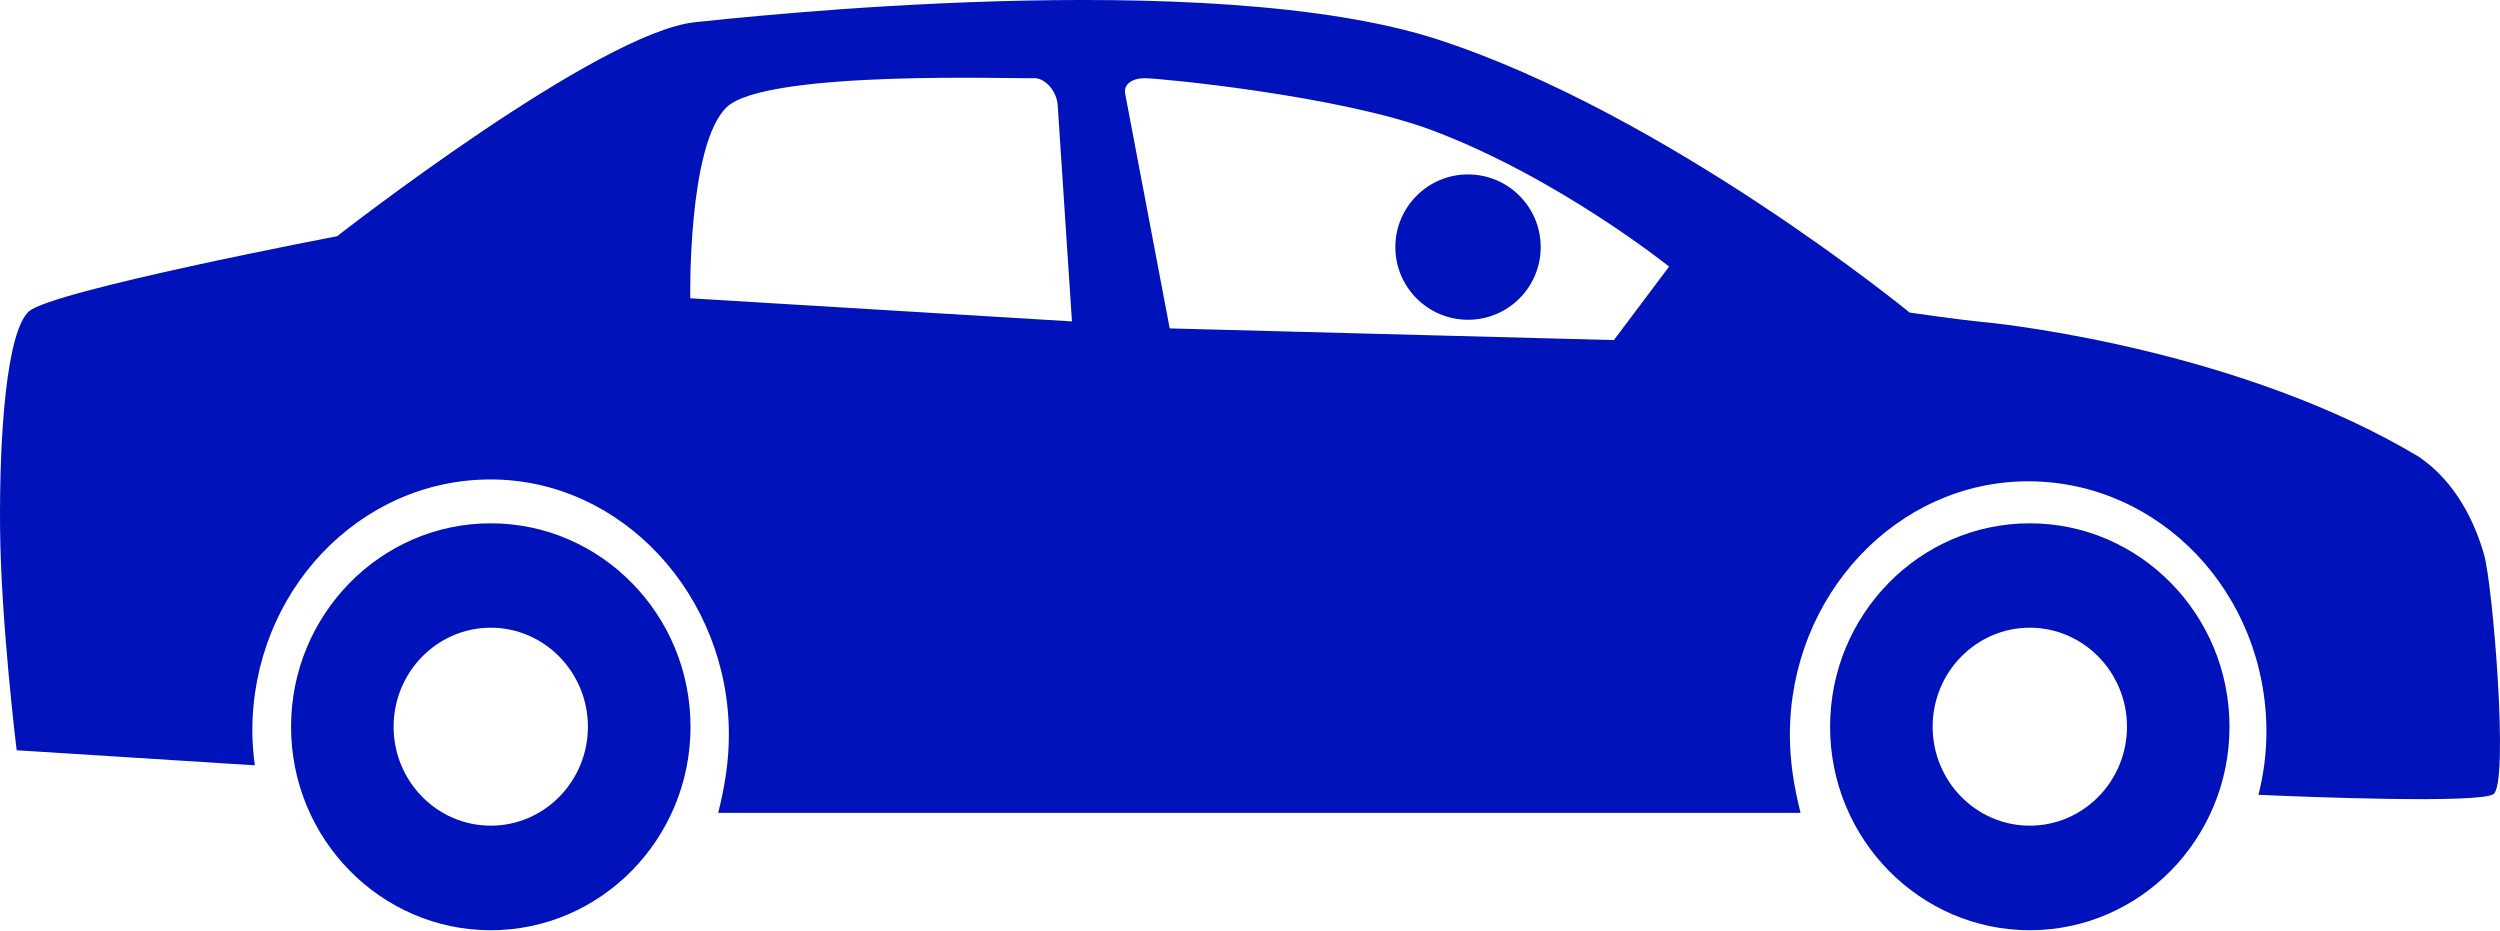
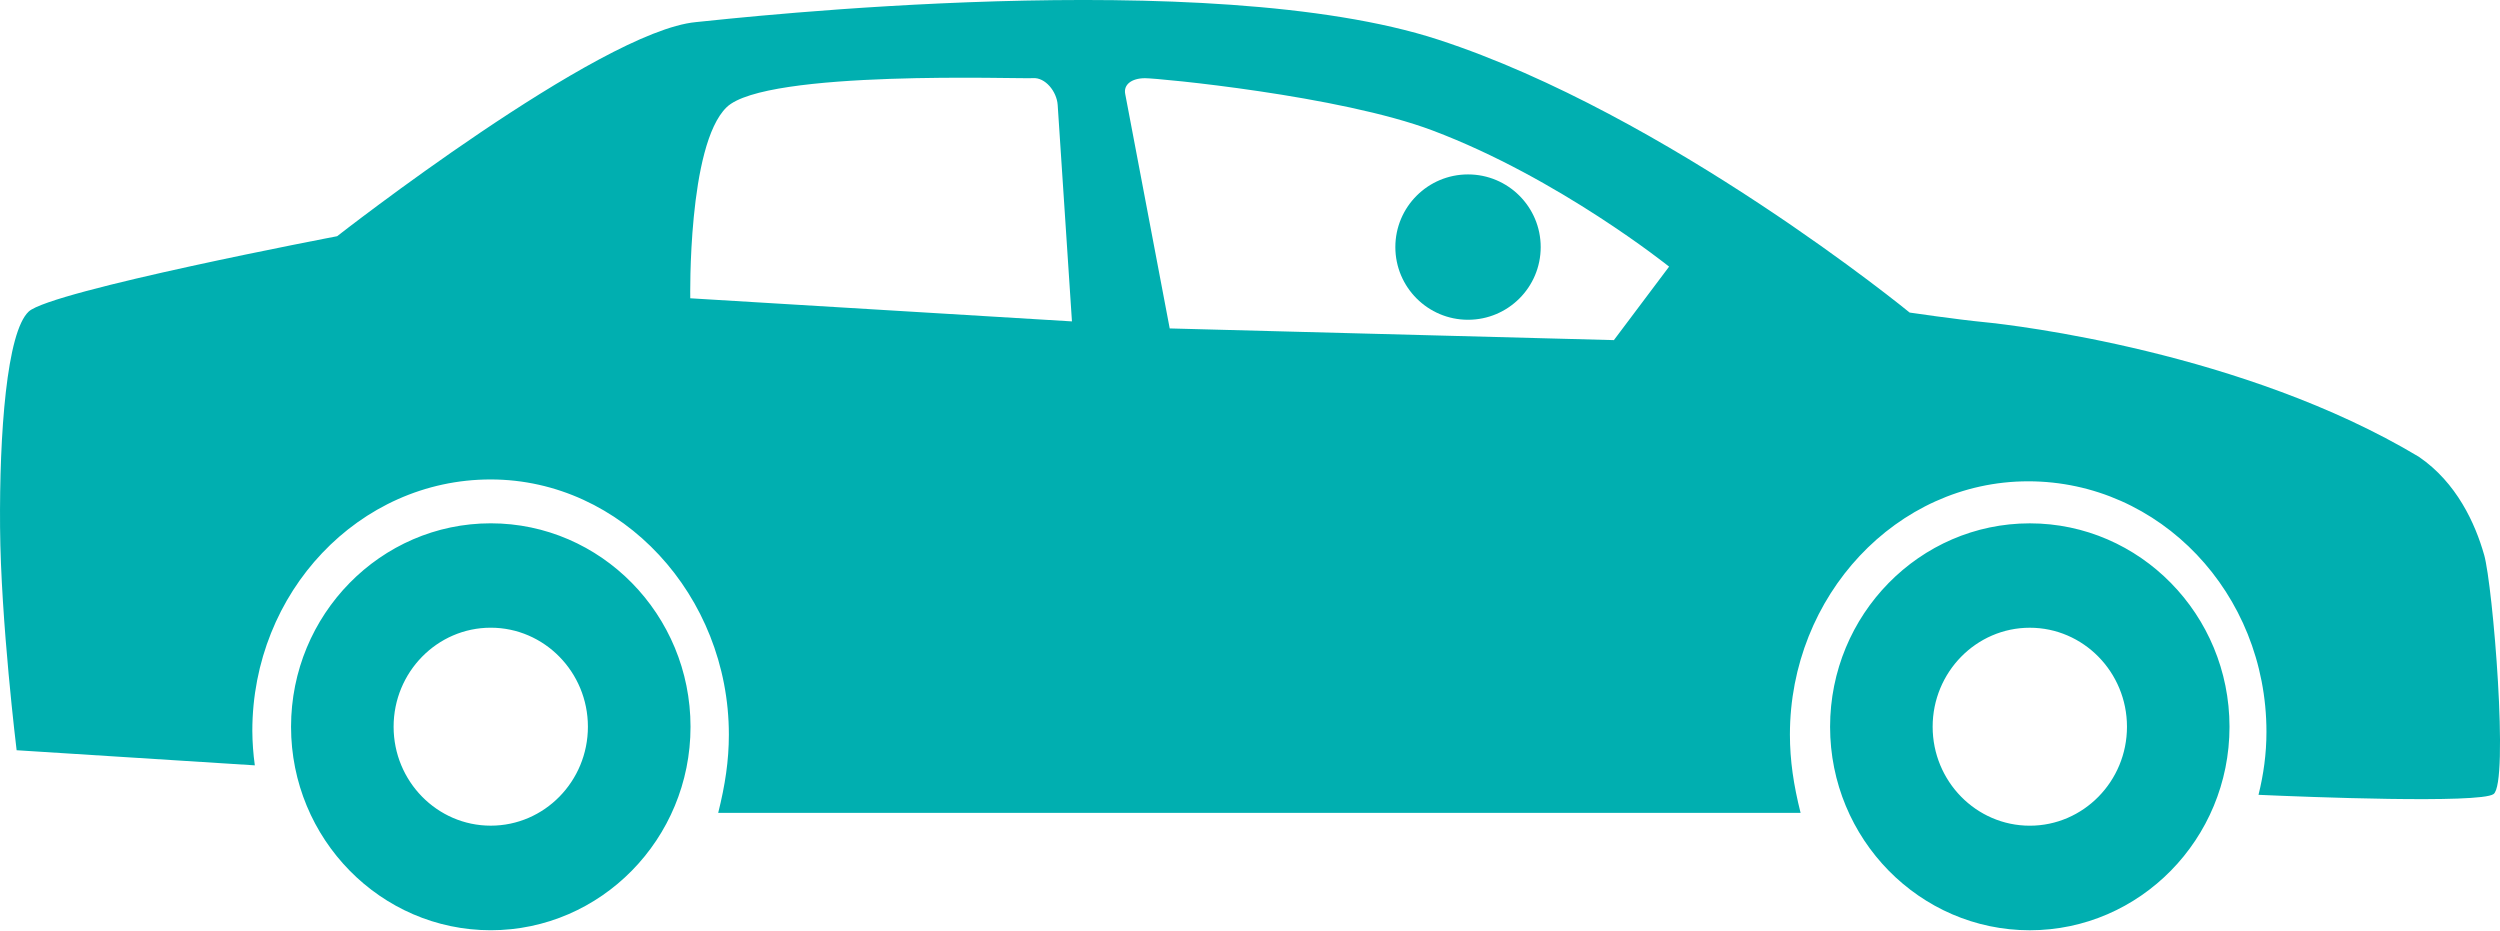
- <svg xmlns="http://www.w3.org/2000/svg" width="86px" height="32px" viewBox="0 0 86 32" version="1.1">
-   <defs />
-   <g id="Page-1" stroke="none" stroke-width="1" fill="none" fill-rule="evenodd">
-     <g id="9-Lyft-Copy" transform="translate(-451, -515)" fill="#0012B9">
-       <g id="stats---Blue" transform="translate(428, 485)">
-         <g id="rideshare-car" transform="translate(23, 30)">
-           <circle id="Oval-3-Copy" cx="50.5" cy="8.5" r="2.5" />
-           <path d="M85.452,19.08 C85.152,18.023 84.515,16.604 83.208,15.713 C77.196,12.11 69.271,11.18 68.279,11.084 C67.284,10.987 65.692,10.752 65.692,10.752 C65.692,10.752 57.371,3.938 49.479,1.365 C41.588,-1.209 25.343,0.621 23.943,0.76 C20.624,1.071 11.597,8.126 11.597,8.126 C11.597,8.126 1.745,10.006 0.987,10.718 C0.23,11.429 -0.024,14.905 0.002,18.137 C0.027,21.37 0.573,25.809 0.573,25.809 C1.857,25.891 8.766,26.327 8.766,26.327 C8.716,25.939 8.68,25.547 8.68,25.144 C8.68,20.367 12.349,16.493 16.877,16.493 C21.404,16.493 25.073,20.494 25.073,25.27 C25.073,26.166 24.945,27.007 24.706,27.962 L61.939,27.962 C61.699,27.007 61.572,26.163 61.572,25.27 C61.572,20.494 65.241,16.557 69.769,16.557 C74.295,16.557 77.965,20.399 77.965,25.176 C77.965,25.932 77.865,26.642 77.692,27.342 C79.326,27.416 85.315,27.649 85.777,27.316 C86.312,26.93 85.754,20.139 85.452,19.08 Z M23.745,10.261 C23.745,10.261 23.651,4.988 24.997,3.688 C26.345,2.389 35.11,2.722 35.532,2.689 C35.955,2.656 36.351,3.145 36.384,3.609 C36.416,4.073 36.875,11.056 36.875,11.056 L23.745,10.261 Z M55.518,11.699 L40.238,11.297 C40.238,11.297 38.768,3.542 38.707,3.229 C38.645,2.914 38.92,2.691 39.388,2.69 C39.855,2.689 46.087,3.284 49.279,4.487 C53.621,6.123 57.417,9.171 57.417,9.171 L55.518,11.699 Z M69.825,18.002 C66.037,18.002 62.955,21.143 62.955,25.001 C62.955,28.859 66.037,32 69.825,32 C73.613,32 76.695,28.859 76.695,25.001 C76.695,21.143 73.613,18.002 69.825,18.002 Z M69.825,28.403 C67.982,28.403 66.483,26.877 66.483,24.999 C66.483,23.122 67.982,21.593 69.825,21.593 C71.669,21.593 73.168,23.122 73.168,24.999 C73.168,26.877 71.667,28.403 69.825,28.403 Z M16.882,18.002 C13.094,18.002 10.012,21.143 10.012,25.001 C10.012,28.859 13.094,32 16.882,32 C20.67,32 23.754,28.859 23.754,25.001 C23.754,21.143 20.67,18.002 16.882,18.002 Z M16.882,28.403 C15.038,28.403 13.54,26.877 13.54,24.999 C13.54,23.122 15.038,21.593 16.882,21.593 C18.725,21.593 20.224,23.122 20.224,24.999 C20.224,26.877 18.726,28.403 16.882,28.403 Z" id="car" fill-rule="nonzero" />
-         </g>
-       </g>
-     </g>
+ <svg xmlns="http://www.w3.org/2000/svg" width="86" height="32" viewBox="0 0 86 32">
+   <g fill="#00AFB0" fill-rule="evenodd">
+     <circle cx="50.5" cy="8.5" r="2.5" />
+     <path d="M85.452 19.08c-.3-1.057-.937-2.476-2.244-3.367-6.012-3.603-13.937-4.533-14.93-4.629-.994-.097-2.586-.332-2.586-.332s-8.32-6.814-16.213-9.387C41.59-1.209 25.343.621 23.943.76c-3.319.311-12.346 7.366-12.346 7.366s-9.852 1.88-10.61 2.592c-.757.711-1.01 4.187-.985 7.42.025 3.232.57 7.67.57 7.67 1.285.083 8.194.52 8.194.52a9.115 9.115 0 0 1-.086-1.184c0-4.777 3.67-8.651 8.197-8.651 4.527 0 8.196 4.001 8.196 8.777 0 .896-.128 1.737-.367 2.692H61.94c-.24-.955-.367-1.8-.367-2.692 0-4.776 3.669-8.713 8.197-8.713 4.526 0 8.196 3.842 8.196 8.619 0 .756-.1 1.466-.273 2.166 1.634.074 7.623.307 8.085-.026.535-.386-.023-7.177-.325-8.236zm-61.707-8.82s-.094-5.272 1.252-6.572c1.348-1.3 10.113-.966 10.535-1 .423-.032.82.457.852.92.032.465.491 7.448.491 7.448l-13.13-.795zM55.518 11.7l-15.28-.402s-1.47-7.755-1.531-8.068c-.062-.315.213-.538.68-.54.468 0 6.7.595 9.892 1.798 4.342 1.636 8.138 4.684 8.138 4.684L55.518 11.7zm14.307 6.303c-3.788 0-6.87 3.14-6.87 6.999 0 3.858 3.082 6.999 6.87 6.999 3.788 0 6.87-3.14 6.87-6.999 0-3.858-3.082-6.999-6.87-6.999zm0 10.401c-1.843 0-3.342-1.526-3.342-3.404 0-1.877 1.499-3.406 3.342-3.406 1.844 0 3.343 1.529 3.343 3.406 0 1.878-1.5 3.404-3.343 3.404zM16.882 18.002c-3.788 0-6.87 3.14-6.87 6.999 0 3.858 3.082 6.999 6.87 6.999 3.788 0 6.872-3.14 6.872-6.999 0-3.858-3.084-6.999-6.872-6.999zm0 10.401c-1.844 0-3.342-1.526-3.342-3.404 0-1.877 1.498-3.406 3.342-3.406 1.843 0 3.342 1.529 3.342 3.406 0 1.878-1.498 3.404-3.342 3.404z" fill-rule="nonzero" />
  </g>
</svg>
